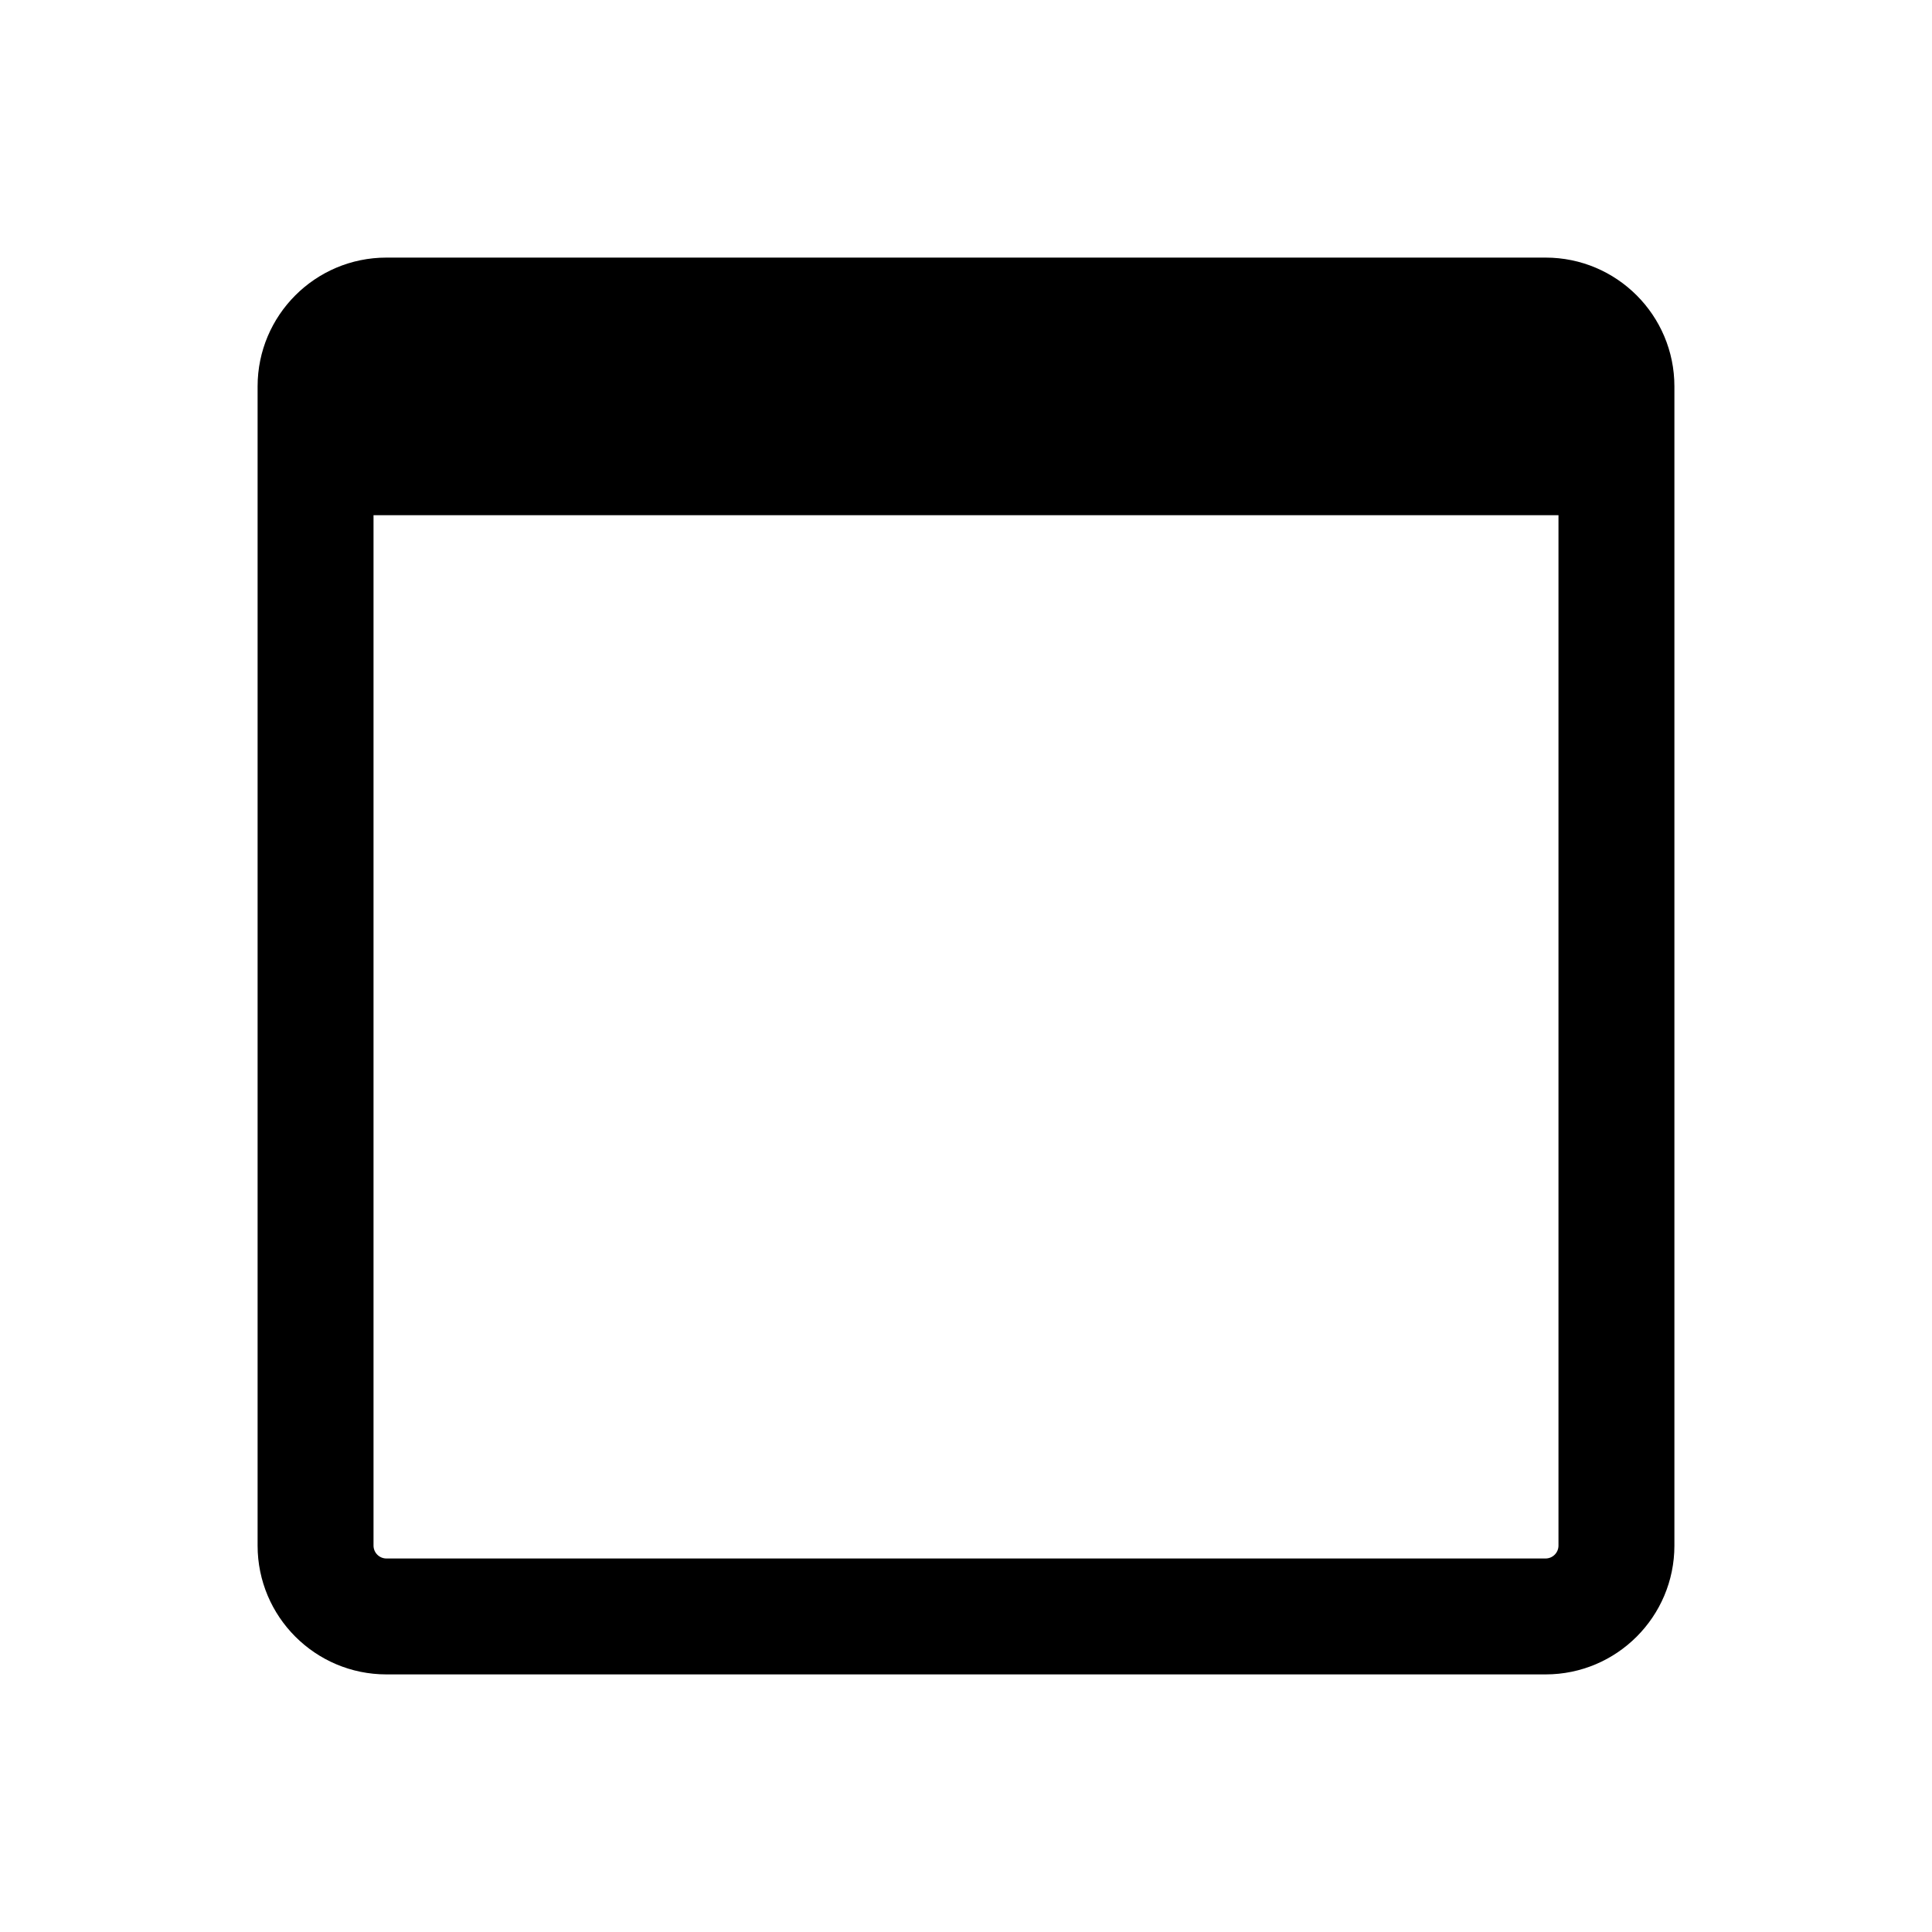
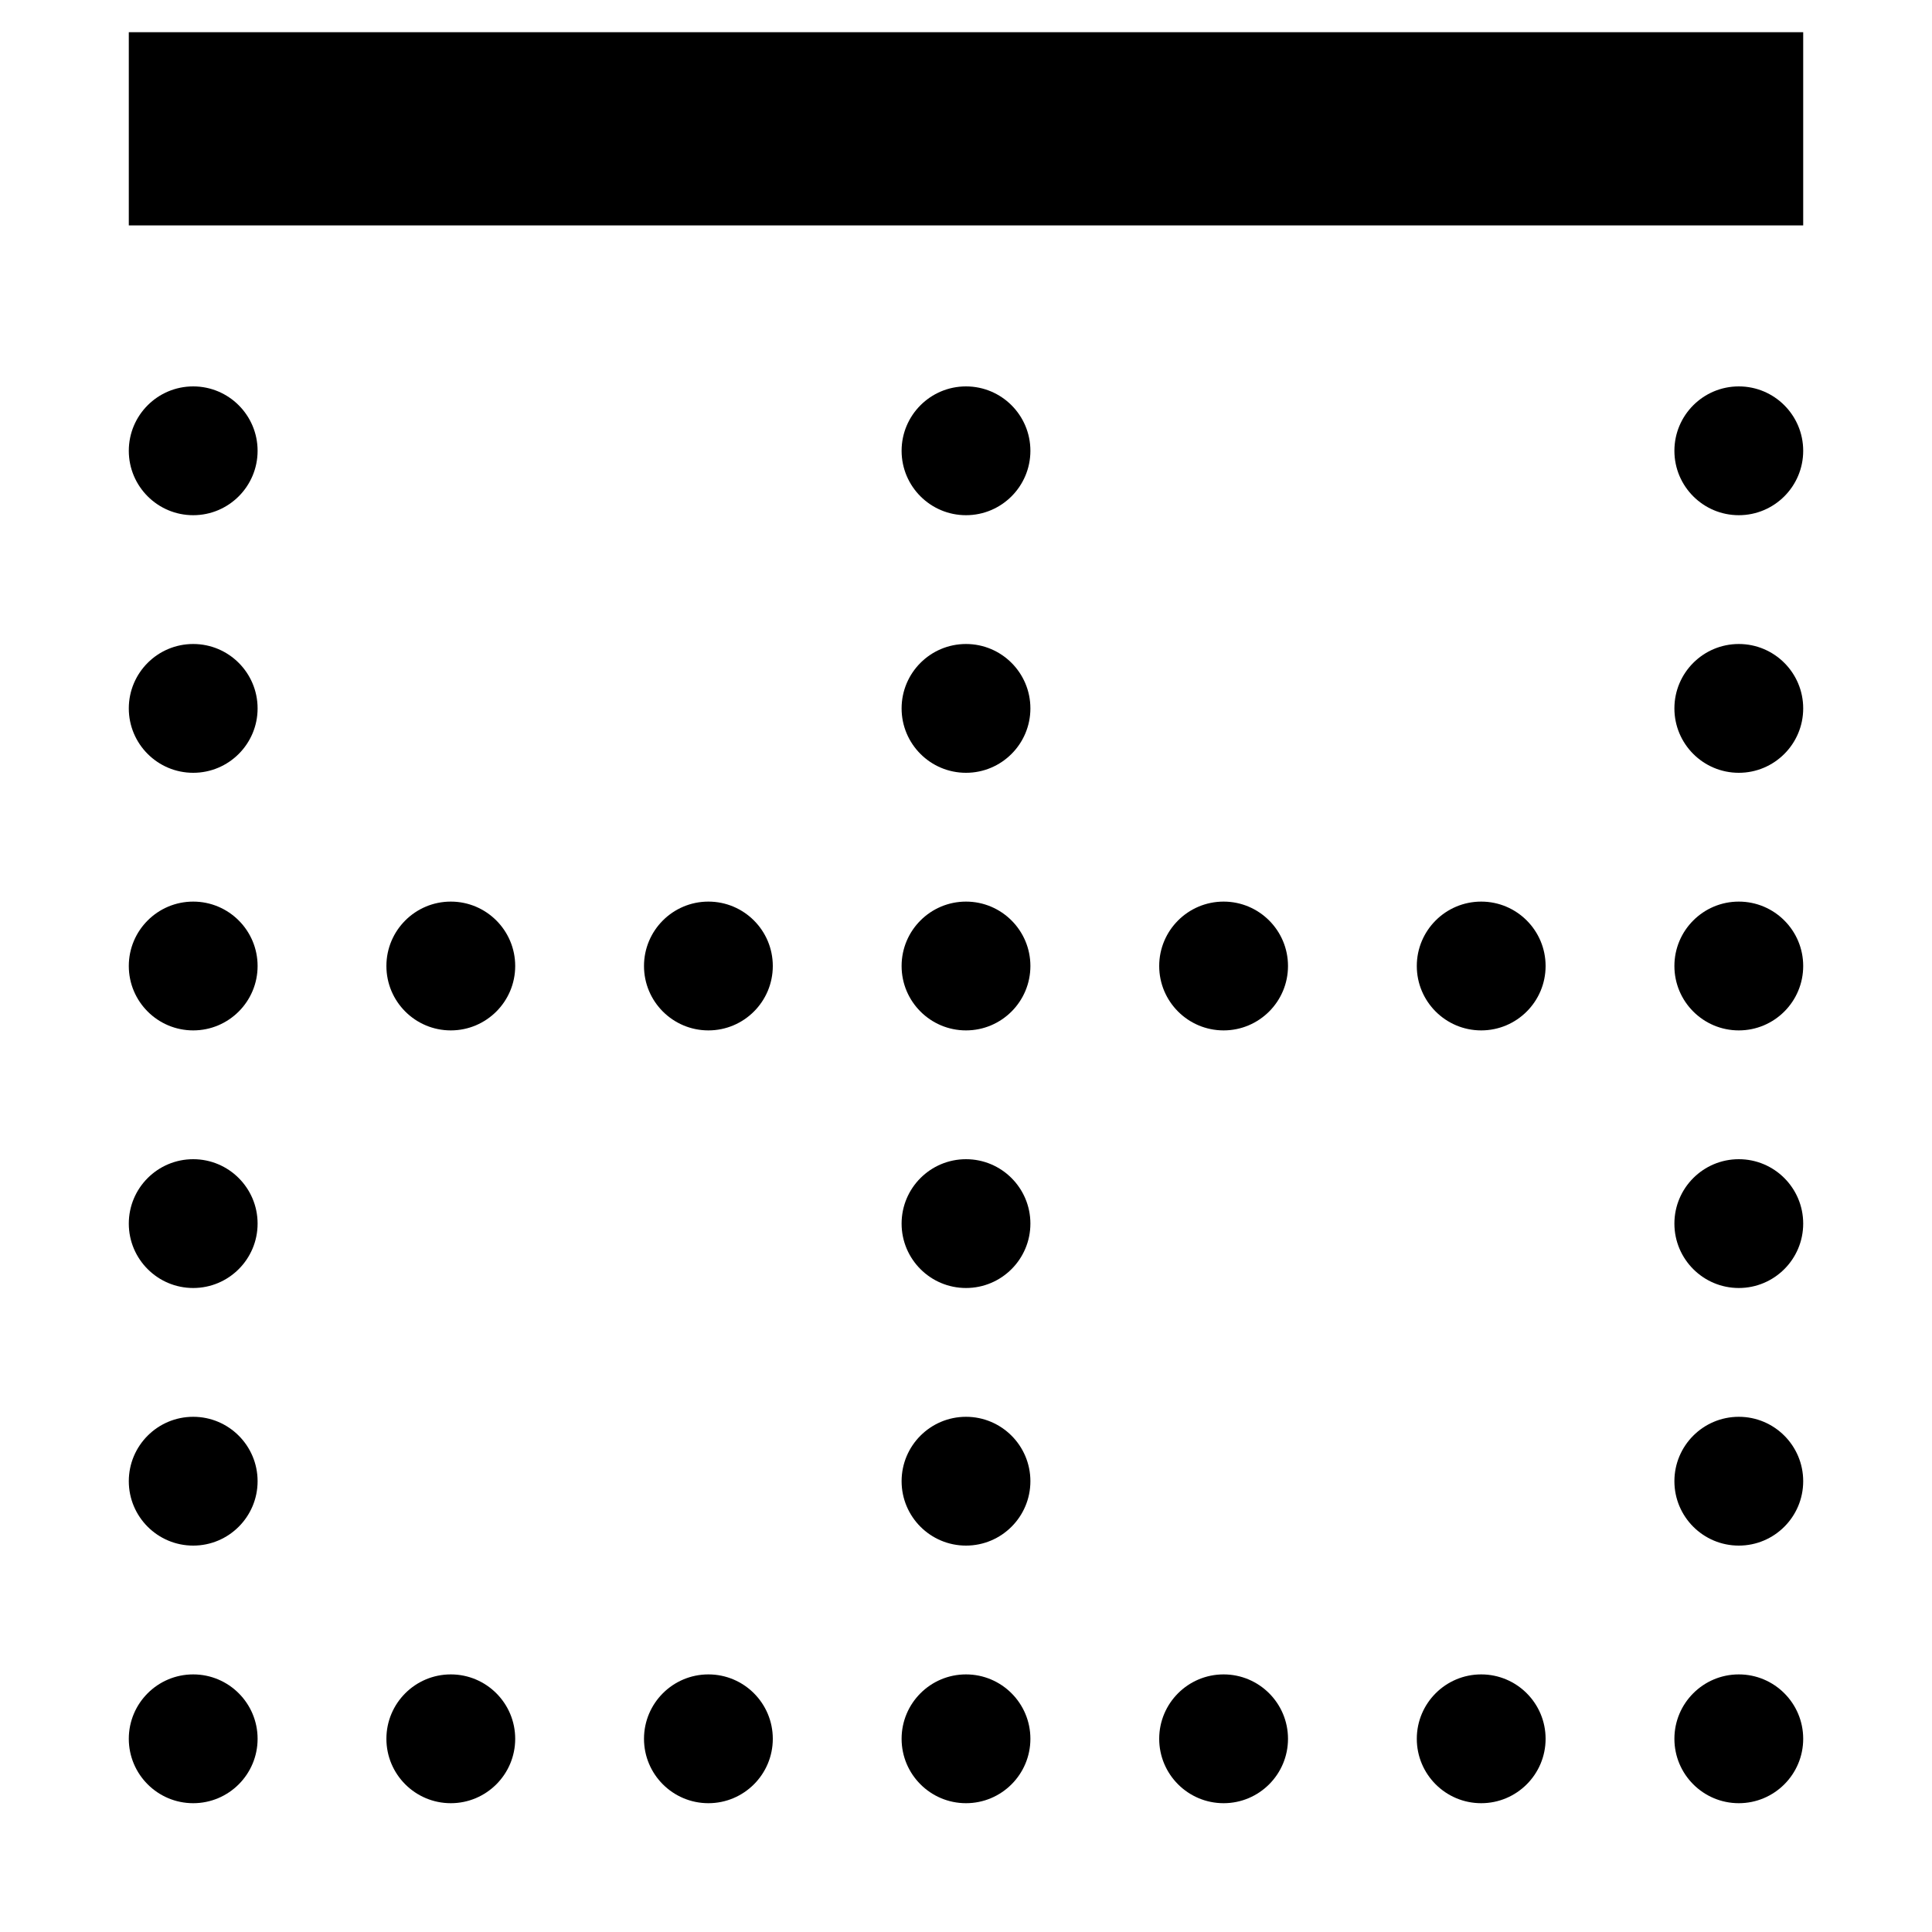
<svg xmlns="http://www.w3.org/2000/svg" width="15" height="15" fill="none">
-   <path fill-rule="evenodd" clip-rule="evenodd" d="M2.9 4V12C2.9 12.055 2.945 12.1 3 12.1H12C12.055 12.1 12.1 12.055 12.1 12V4H2.9ZM2 3C2 2.448 2.448 2 3 2H12C12.552 2 13 2.448 13 3V12C13 12.552 12.552 13 12 13H3C2.448 13 2 12.552 2 12V3Z" fill="currentColor" />
+   <path fill-rule="evenodd" clip-rule="evenodd" d="M14 1.75L1 1.75V0.25H14V1.75ZM8 9.5C8 9.776 7.776 10 7.5 10C7.224 10 7 9.776 7 9.5C7 9.224 7.224 9 7.5 9C7.776 9 8 9.224 8 9.5ZM1.5 10C1.776 10 2 9.776 2 9.5C2 9.224 1.776 9 1.5 9C1.224 9 1 9.224 1 9.5C1 9.776 1.224 10 1.5 10ZM8 11.5C8 11.776 7.776 12 7.5 12C7.224 12 7 11.776 7 11.5C7 11.224 7.224 11 7.5 11C7.776 11 8 11.224 8 11.5ZM1.5 12C1.776 12 2 11.776 2 11.5C2 11.224 1.776 11 1.5 11C1.224 11 1 11.224 1 11.5C1 11.776 1.224 12 1.5 12ZM8 7.5C8 7.776 7.776 8 7.5 8C7.224 8 7 7.776 7 7.5C7 7.224 7.224 7 7.5 7C7.776 7 8 7.224 8 7.5ZM7.5 14C7.776 14 8 13.776 8 13.5C8 13.224 7.776 13 7.5 13C7.224 13 7 13.224 7 13.5C7 13.776 7.224 14 7.5 14ZM2 7.5C2 7.776 1.776 8 1.5 8C1.224 8 1 7.776 1 7.5C1 7.224 1.224 7 1.5 7C1.776 7 2 7.224 2 7.5ZM1.5 14C1.776 14 2 13.776 2 13.5C2 13.224 1.776 13 1.5 13C1.224 13 1 13.224 1 13.5C1 13.776 1.224 14 1.5 14ZM10 7.5C10 7.776 9.776 8 9.5 8C9.224 8 9 7.776 9 7.5C9 7.224 9.224 7 9.5 7C9.776 7 10 7.224 10 7.5ZM9.5 14C9.776 14 10 13.776 10 13.5C10 13.224 9.776 13 9.5 13C9.224 13 9 13.224 9 13.5C9 13.776 9.224 14 9.5 14ZM12 7.5C12 7.776 11.776 8 11.5 8C11.224 8 11 7.776 11 7.5C11 7.224 11.224 7 11.5 7C11.776 7 12 7.224 12 7.5ZM11.5 14C11.776 14 12 13.776 12 13.5C12 13.224 11.776 13 11.5 13C11.224 13 11 13.224 11 13.5C11 13.776 11.224 14 11.5 14ZM6 7.5C6 7.776 5.776 8 5.5 8C5.224 8 5 7.776 5 7.5C5 7.224 5.224 7 5.5 7C5.776 7 6 7.224 6 7.5ZM5.5 14C5.776 14 6 13.776 6 13.5C6 13.224 5.776 13 5.5 13C5.224 13 5 13.224 5 13.5C5 13.776 5.224 14 5.5 14ZM4 7.5C4 7.776 3.776 8 3.5 8C3.224 8 3 7.776 3 7.5C3 7.224 3.224 7 3.5 7C3.776 7 4 7.224 4 7.5ZM3.5 14C3.776 14 4 13.776 4 13.5C4 13.224 3.776 13 3.5 13C3.224 13 3 13.224 3 13.5C3 13.776 3.224 14 3.5 14ZM8 5.5C8 5.776 7.776 6 7.5 6C7.224 6 7 5.776 7 5.5C7 5.224 7.224 5 7.5 5C7.776 5 8 5.224 8 5.5ZM1.5 6C1.776 6 2 5.776 2 5.5C2 5.224 1.776 5 1.5 5C1.224 5 1 5.224 1 5.5C1 5.776 1.224 6 1.5 6ZM8 3.5C8 3.776 7.776 4 7.5 4C7.224 4 7 3.776 7 3.5C7 3.224 7.224 3 7.5 3C7.776 3 8 3.224 8 3.5ZM1.5 4C1.776 4 2 3.776 2 3.5C2 3.224 1.776 3 1.5 3C1.224 3 1 3.224 1 3.5C1 3.776 1.224 4 1.5 4ZM14 9.5C14 9.776 13.776 10 13.5 10C13.224 10 13 9.776 13 9.5C13 9.224 13.224 9 13.5 9C13.776 9 14 9.224 14 9.5ZM13.5 12C13.776 12 14 11.776 14 11.5C14 11.224 13.776 11 13.5 11C13.224 11 13 11.224 13 11.5C13 11.776 13.224 12 13.5 12ZM14 7.5C14 7.776 13.776 8 13.5 8C13.224 8 13 7.776 13 7.5C13 7.224 13.224 7 13.5 7C13.776 7 14 7.224 14 7.5ZM13.5 14C13.776 14 14 13.776 14 13.5C14 13.224 13.776 13 13.5 13C13.224 13 13 13.224 13 13.5C13 13.776 13.224 14 13.5 14ZM14 5.5C14 5.776 13.776 6 13.5 6C13.224 6 13 5.776 13 5.5C13 5.224 13.224 5 13.5 5C13.776 5 14 5.224 14 5.5ZM13.5 4C13.776 4 14 3.776 14 3.5C14 3.224 13.776 3 13.5 3C13.224 3 13 3.224 13 3.5C13 3.776 13.224 4 13.5 4Z" fill="currentColor" />
</svg>
